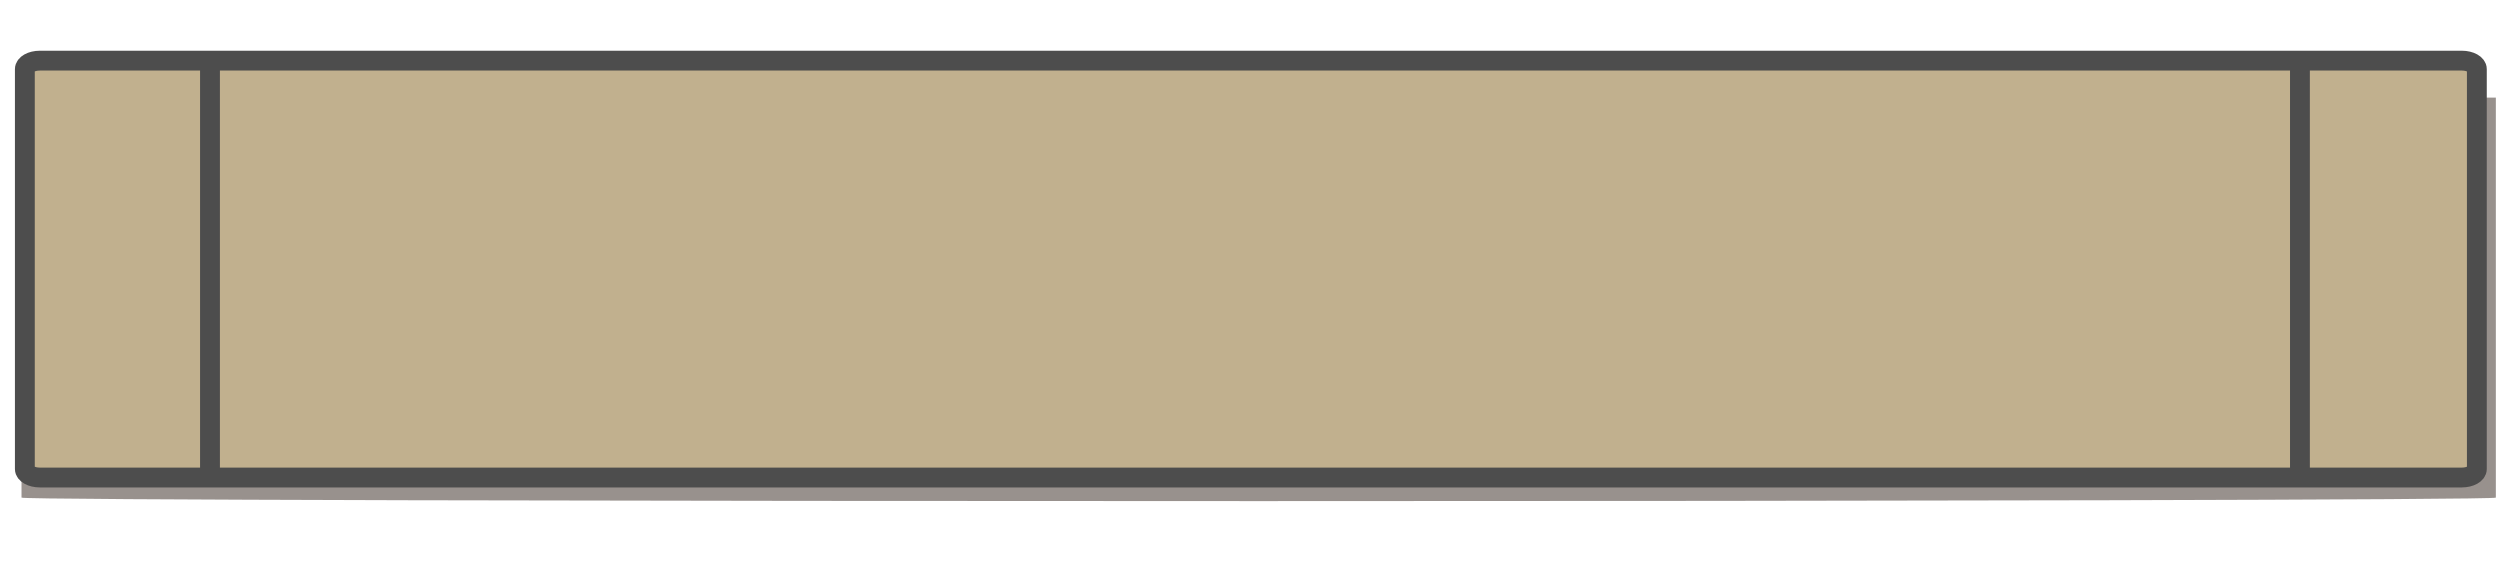
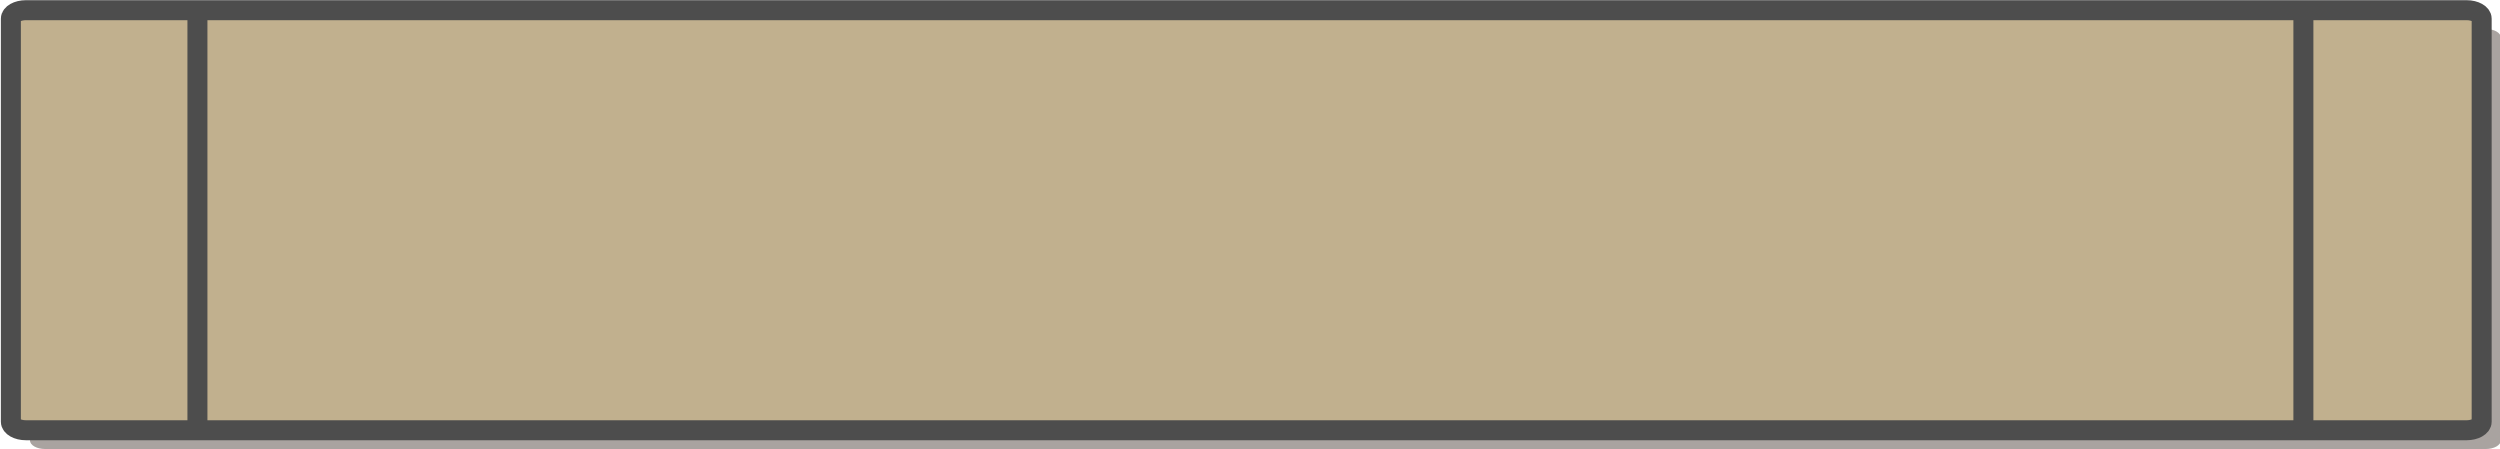
- <svg xmlns="http://www.w3.org/2000/svg" version="1.1" id="图层_1" x="0px" y="0px" width="252px" height="58px" viewBox="354 31 252 58" enable-background="new 354 31 252 58" xml:space="preserve">
+ <svg xmlns="http://www.w3.org/2000/svg" version="1.1" id="图层_1" x="0px" y="0px" width="250.084px" height="44.906px" viewBox="355.417 36.094 250.084 44.906" enable-background="new 355.417 36.094 250.084 44.906" xml:space="preserve">
  <g id="图层_1_1_">
-     <path opacity="0.6" fill="#534741" d="M605.581,81.16c0,0.469-249.412,0.469-249.412,0V40.839h249.412V81.16L605.581,81.16z" />
+     <path opacity="0.5" fill="#534741" d="M605.581,80.16c0,0.469-0.675,0.85-1.508,0.85H359.926c-0.832,0-1.507-0.381-1.507-0.85   V39.839c0-0.468,0.674-0.849,1.507-0.849h244.147c0.833,0,1.508,0.38,1.508,0.849V80.16L605.581,80.16z" />
    <path fill="#C1B08E" stroke="#4D4D4D" stroke-width="2" stroke-miterlimit="10" d="M603.667,78.283c0,0.469-0.675,0.85-1.508,0.85   H358.012c-0.832,0-1.507-0.381-1.507-0.85V37.962c0-0.468,0.674-0.849,1.507-0.849h244.147c0.833,0,1.508,0.38,1.508,0.849V78.283   L603.667,78.283z" />
    <g id="shelves_1_" display="none">
      <path display="inline" fill="#AF934E" stroke="#4D4D4D" stroke-width="2" stroke-miterlimit="10" d="M402.848,82.421    c0,0.66-0.553,1.193-1.236,1.193h-0.927c-0.683,0-1.236-0.533-1.236-1.193V38.893c0-0.658,0.553-1.192,1.236-1.192h0.927    c0.682,0,1.236,0.534,1.236,1.192V82.421z" />
      <path display="inline" fill="#AF934E" stroke="#4D4D4D" stroke-width="2" stroke-miterlimit="10" d="M455.371,82.421    c0,0.66-0.553,1.193-1.236,1.193h-0.926c-0.683,0-1.236-0.533-1.236-1.193V38.893c0-0.658,0.553-1.192,1.236-1.192h0.926    c0.683,0,1.236,0.534,1.236,1.192V82.421z" />
      <path display="inline" fill="#AF934E" stroke="#4D4D4D" stroke-width="2" stroke-miterlimit="10" d="M507.893,82.421    c0,0.66-0.554,1.193-1.236,1.193h-0.928c-0.682,0-1.234-0.533-1.234-1.193V38.893c0-0.658,0.553-1.192,1.234-1.192h0.928    c0.683,0,1.236,0.534,1.236,1.192V82.421z" />
      <path display="inline" fill="#AF934E" stroke="#4D4D4D" stroke-width="2" stroke-miterlimit="10" d="M560.414,82.421    c0,0.66-0.553,1.193-1.235,1.193h-0.927c-0.682,0-1.235-0.533-1.235-1.193V38.893c0-0.658,0.554-1.192,1.235-1.192h0.927    c0.683,0,1.235,0.534,1.235,1.192V82.421z" />
    </g>
  </g>
-   <line fill="none" stroke="#4D4D4D" stroke-width="2" stroke-miterlimit="10" x1="375.167" y1="36.5" x2="375.167" y2="79.5" />
-   <line fill="none" stroke="#4D4D4D" stroke-width="2" stroke-miterlimit="10" x1="585.834" y1="37.5" x2="585.834" y2="78.834" />
+   <line fill="none" stroke="#4D4D4D" stroke-width="2" stroke-miterlimit="10" x1="375.167" y1="37.754" x2="375.167" y2="78.719" />
+   <line fill="none" stroke="#4D4D4D" stroke-width="2" stroke-miterlimit="10" x1="585.834" y1="37.875" x2="585.834" y2="78.5" />
</svg>
